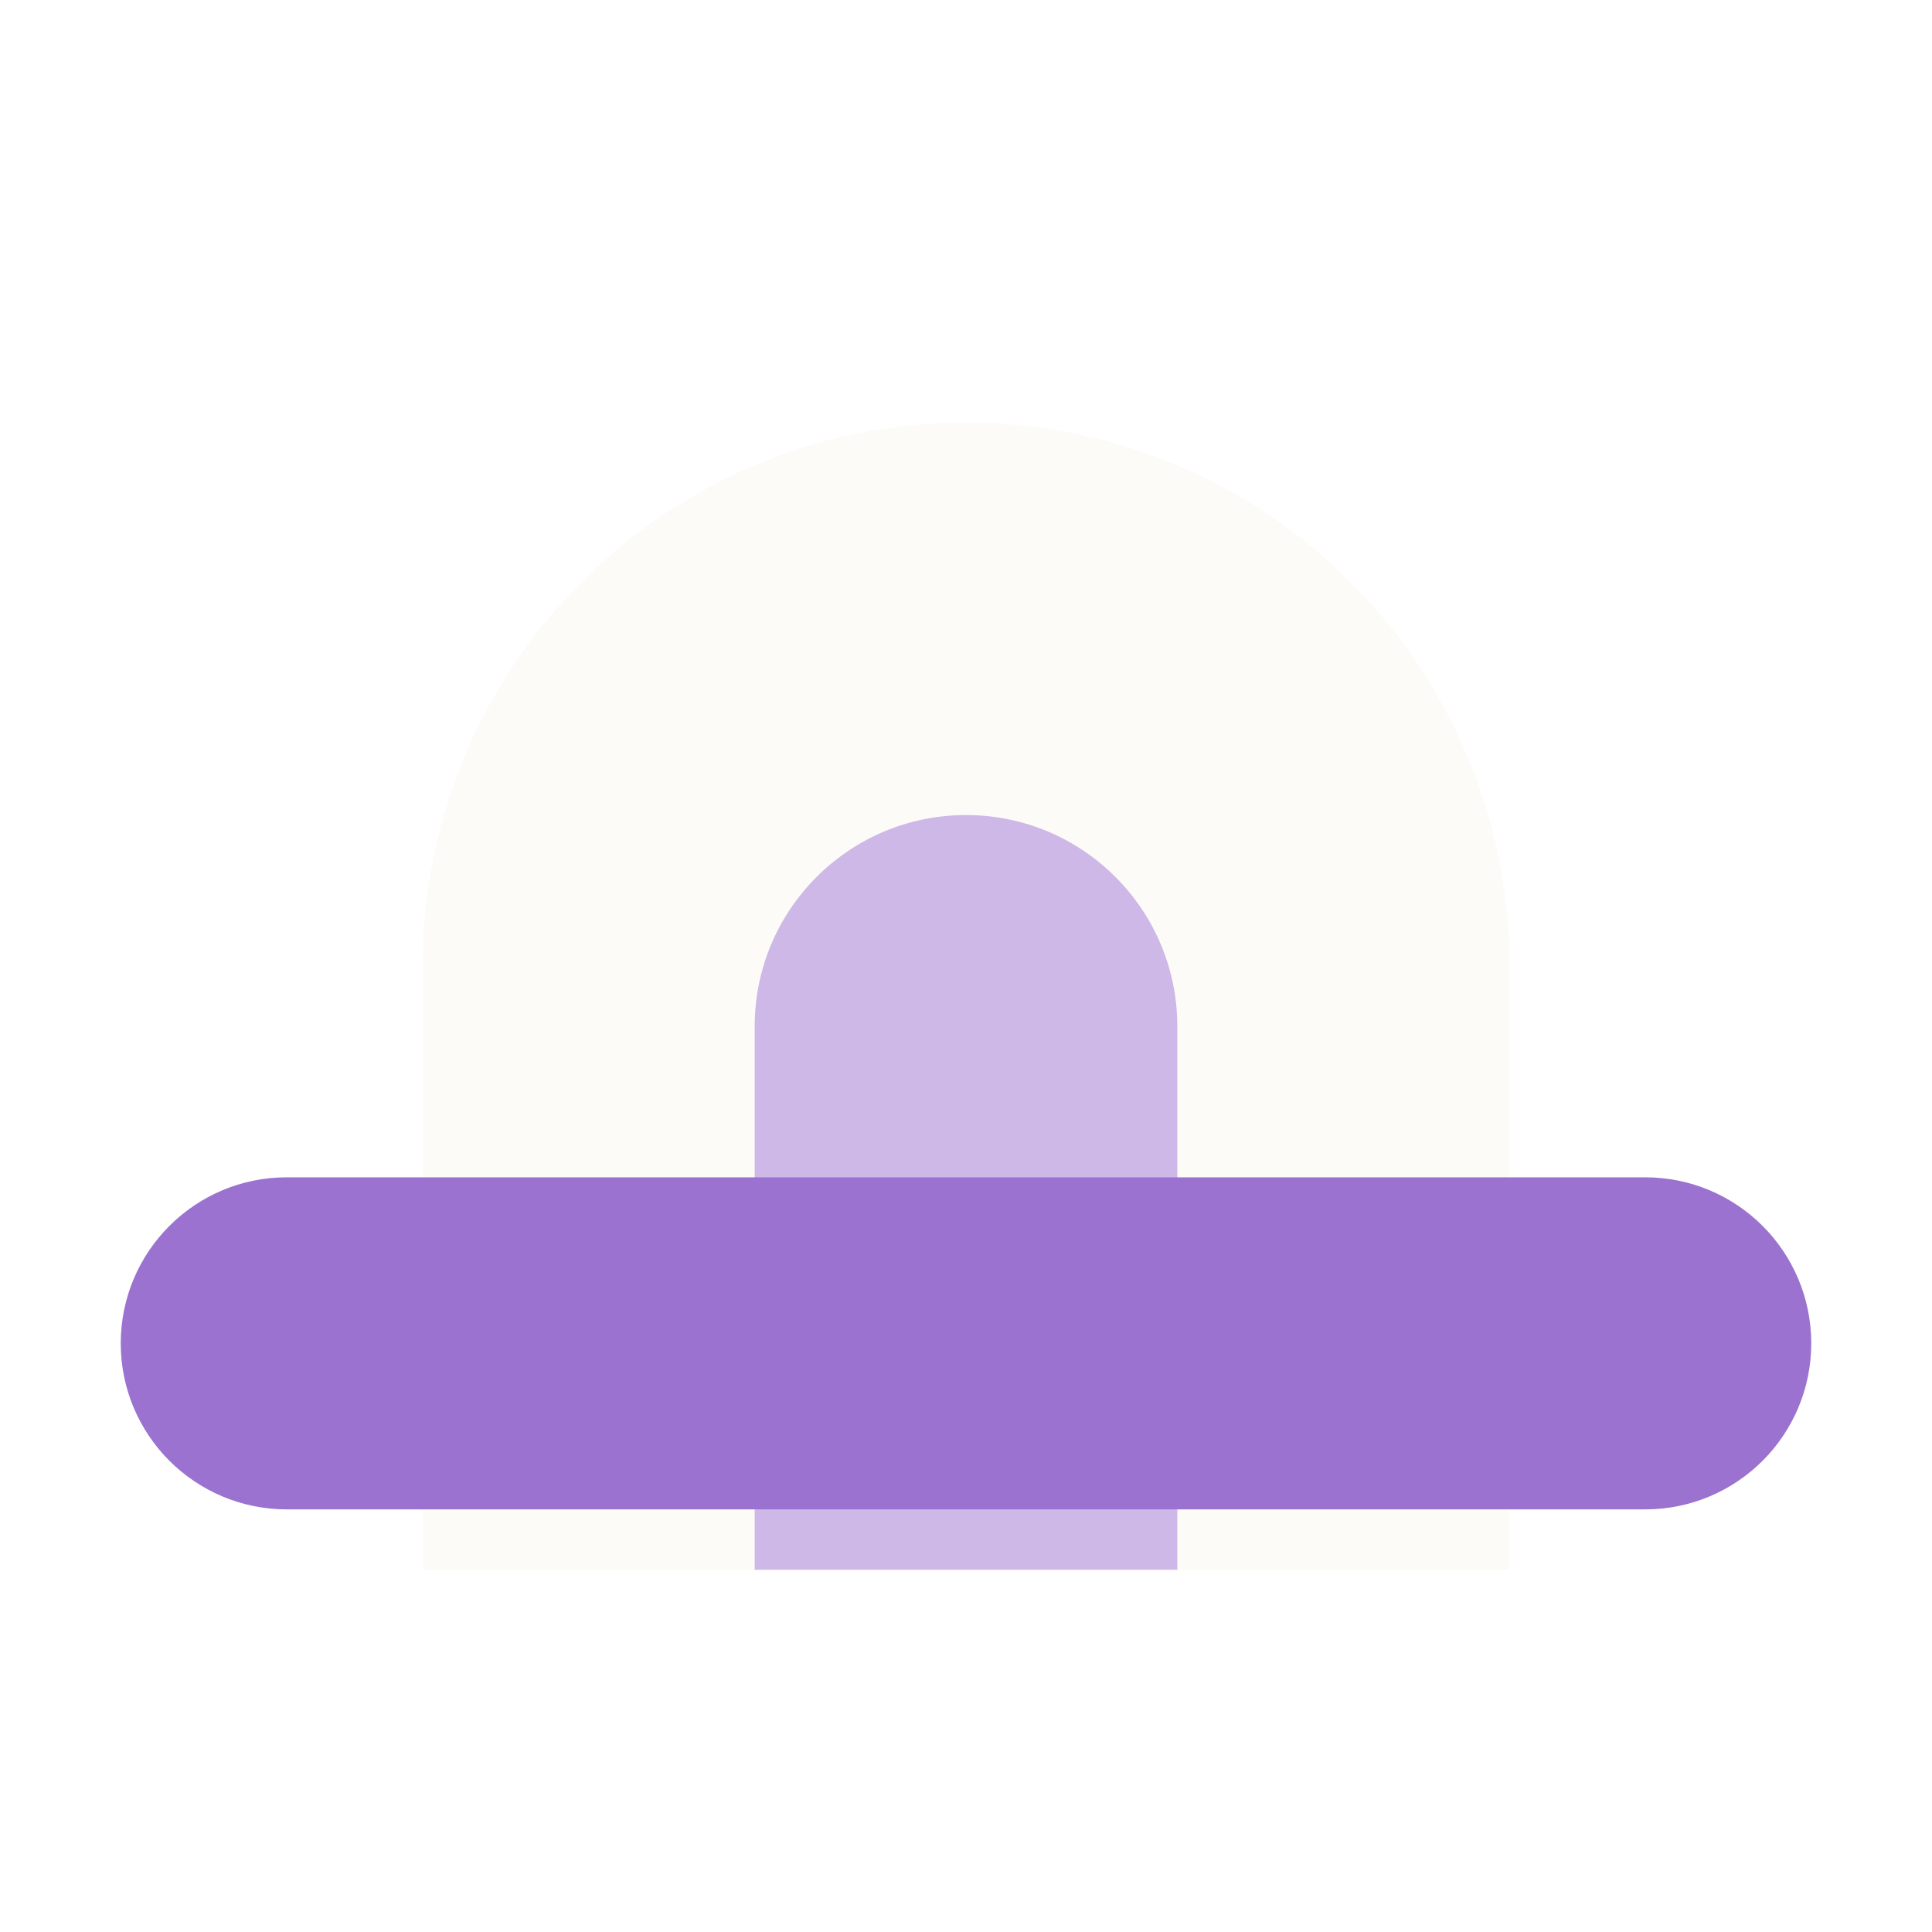
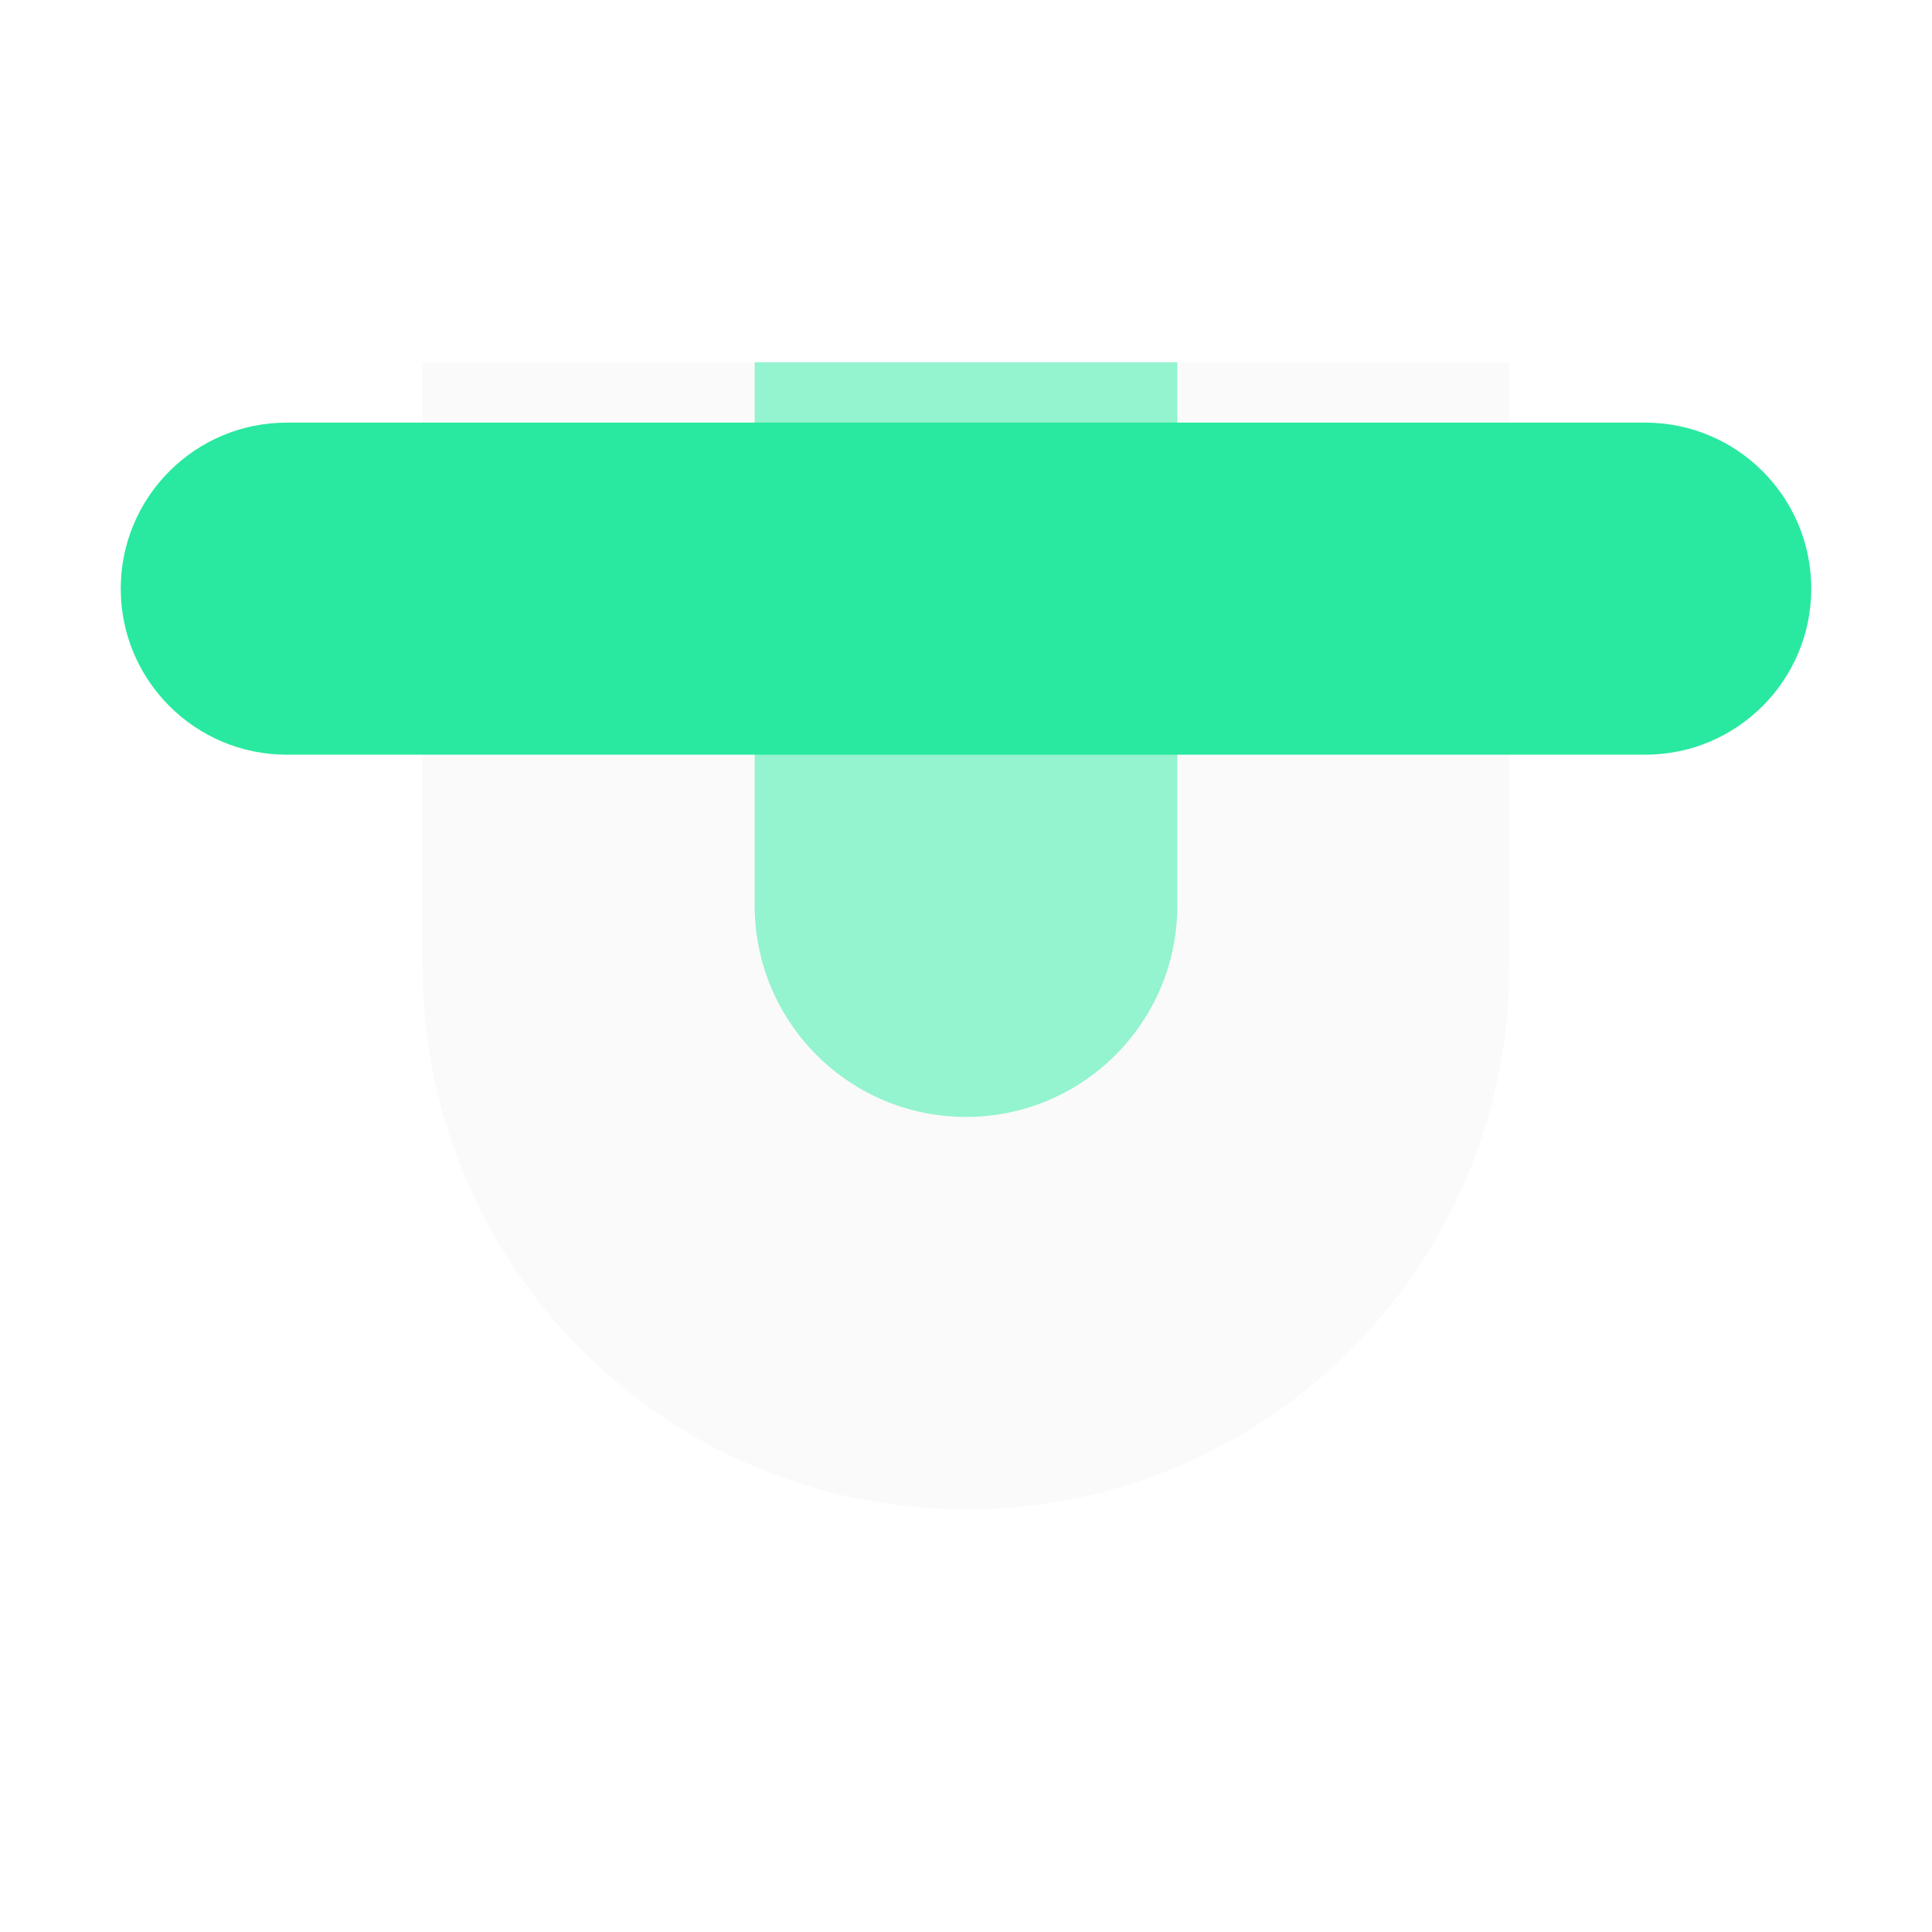
<svg xmlns="http://www.w3.org/2000/svg" viewBox="0 0 64 64" fill="none">
-   <path d="M 14 52 L 14 32 A 18 18 0 0 1 50 32 L 50 52 Z" fill="#FDFBF8" />
-   <path d="M 25 52 L 25 34 A 7 7 0 0 1 39 34 L 39 52 Z" fill="#CDB8E7" />
-   <rect x="4" y="39" width="56" height="11" rx="5.5" fill="#9B72CF" />
+   <g transform="rotate(180 32 32)">
+     <path d="M 14 52 L 14 32 A 18 18 0 0 1 50 32 L 50 52 Z" fill="#FAFAFA" />
+     <path d="M 25 52 L 25 34 A 7 7 0 0 1 39 34 L 39 52 Z" fill="#93F4CF" />
+     <rect x="4" y="39" width="56" height="11" rx="5.5" fill="#28E99F" />
+   </g>
</svg>
